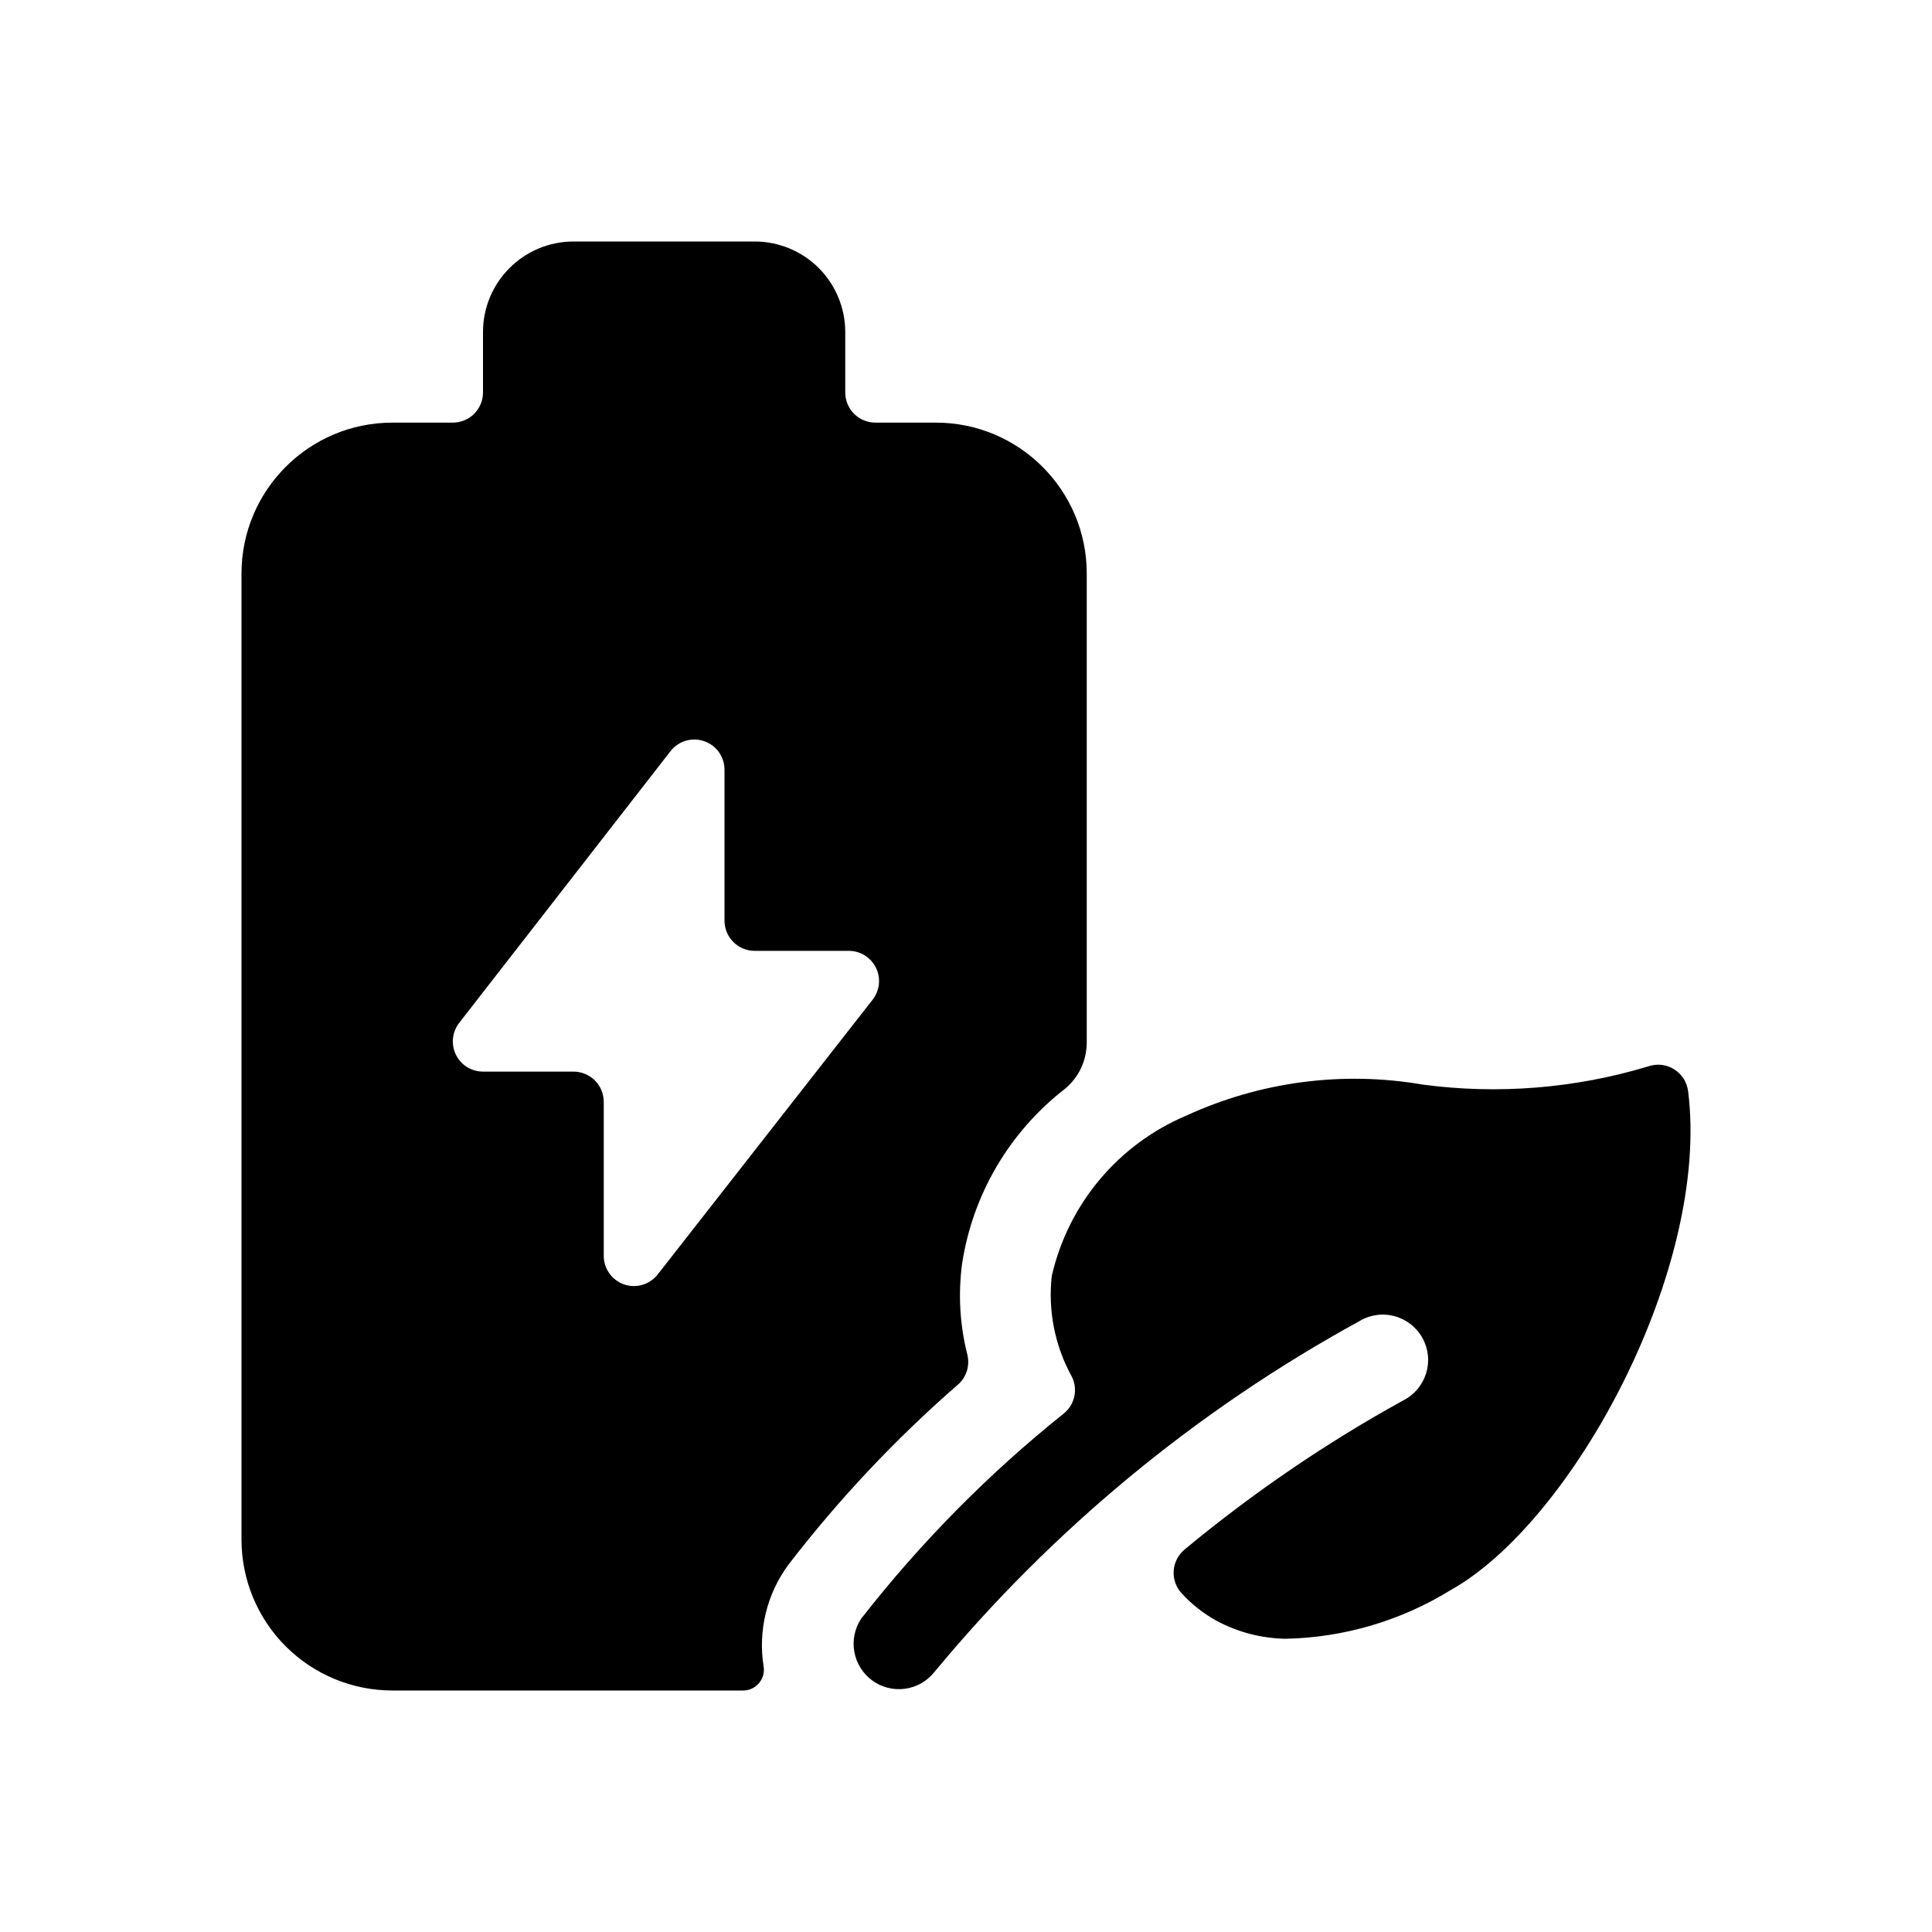
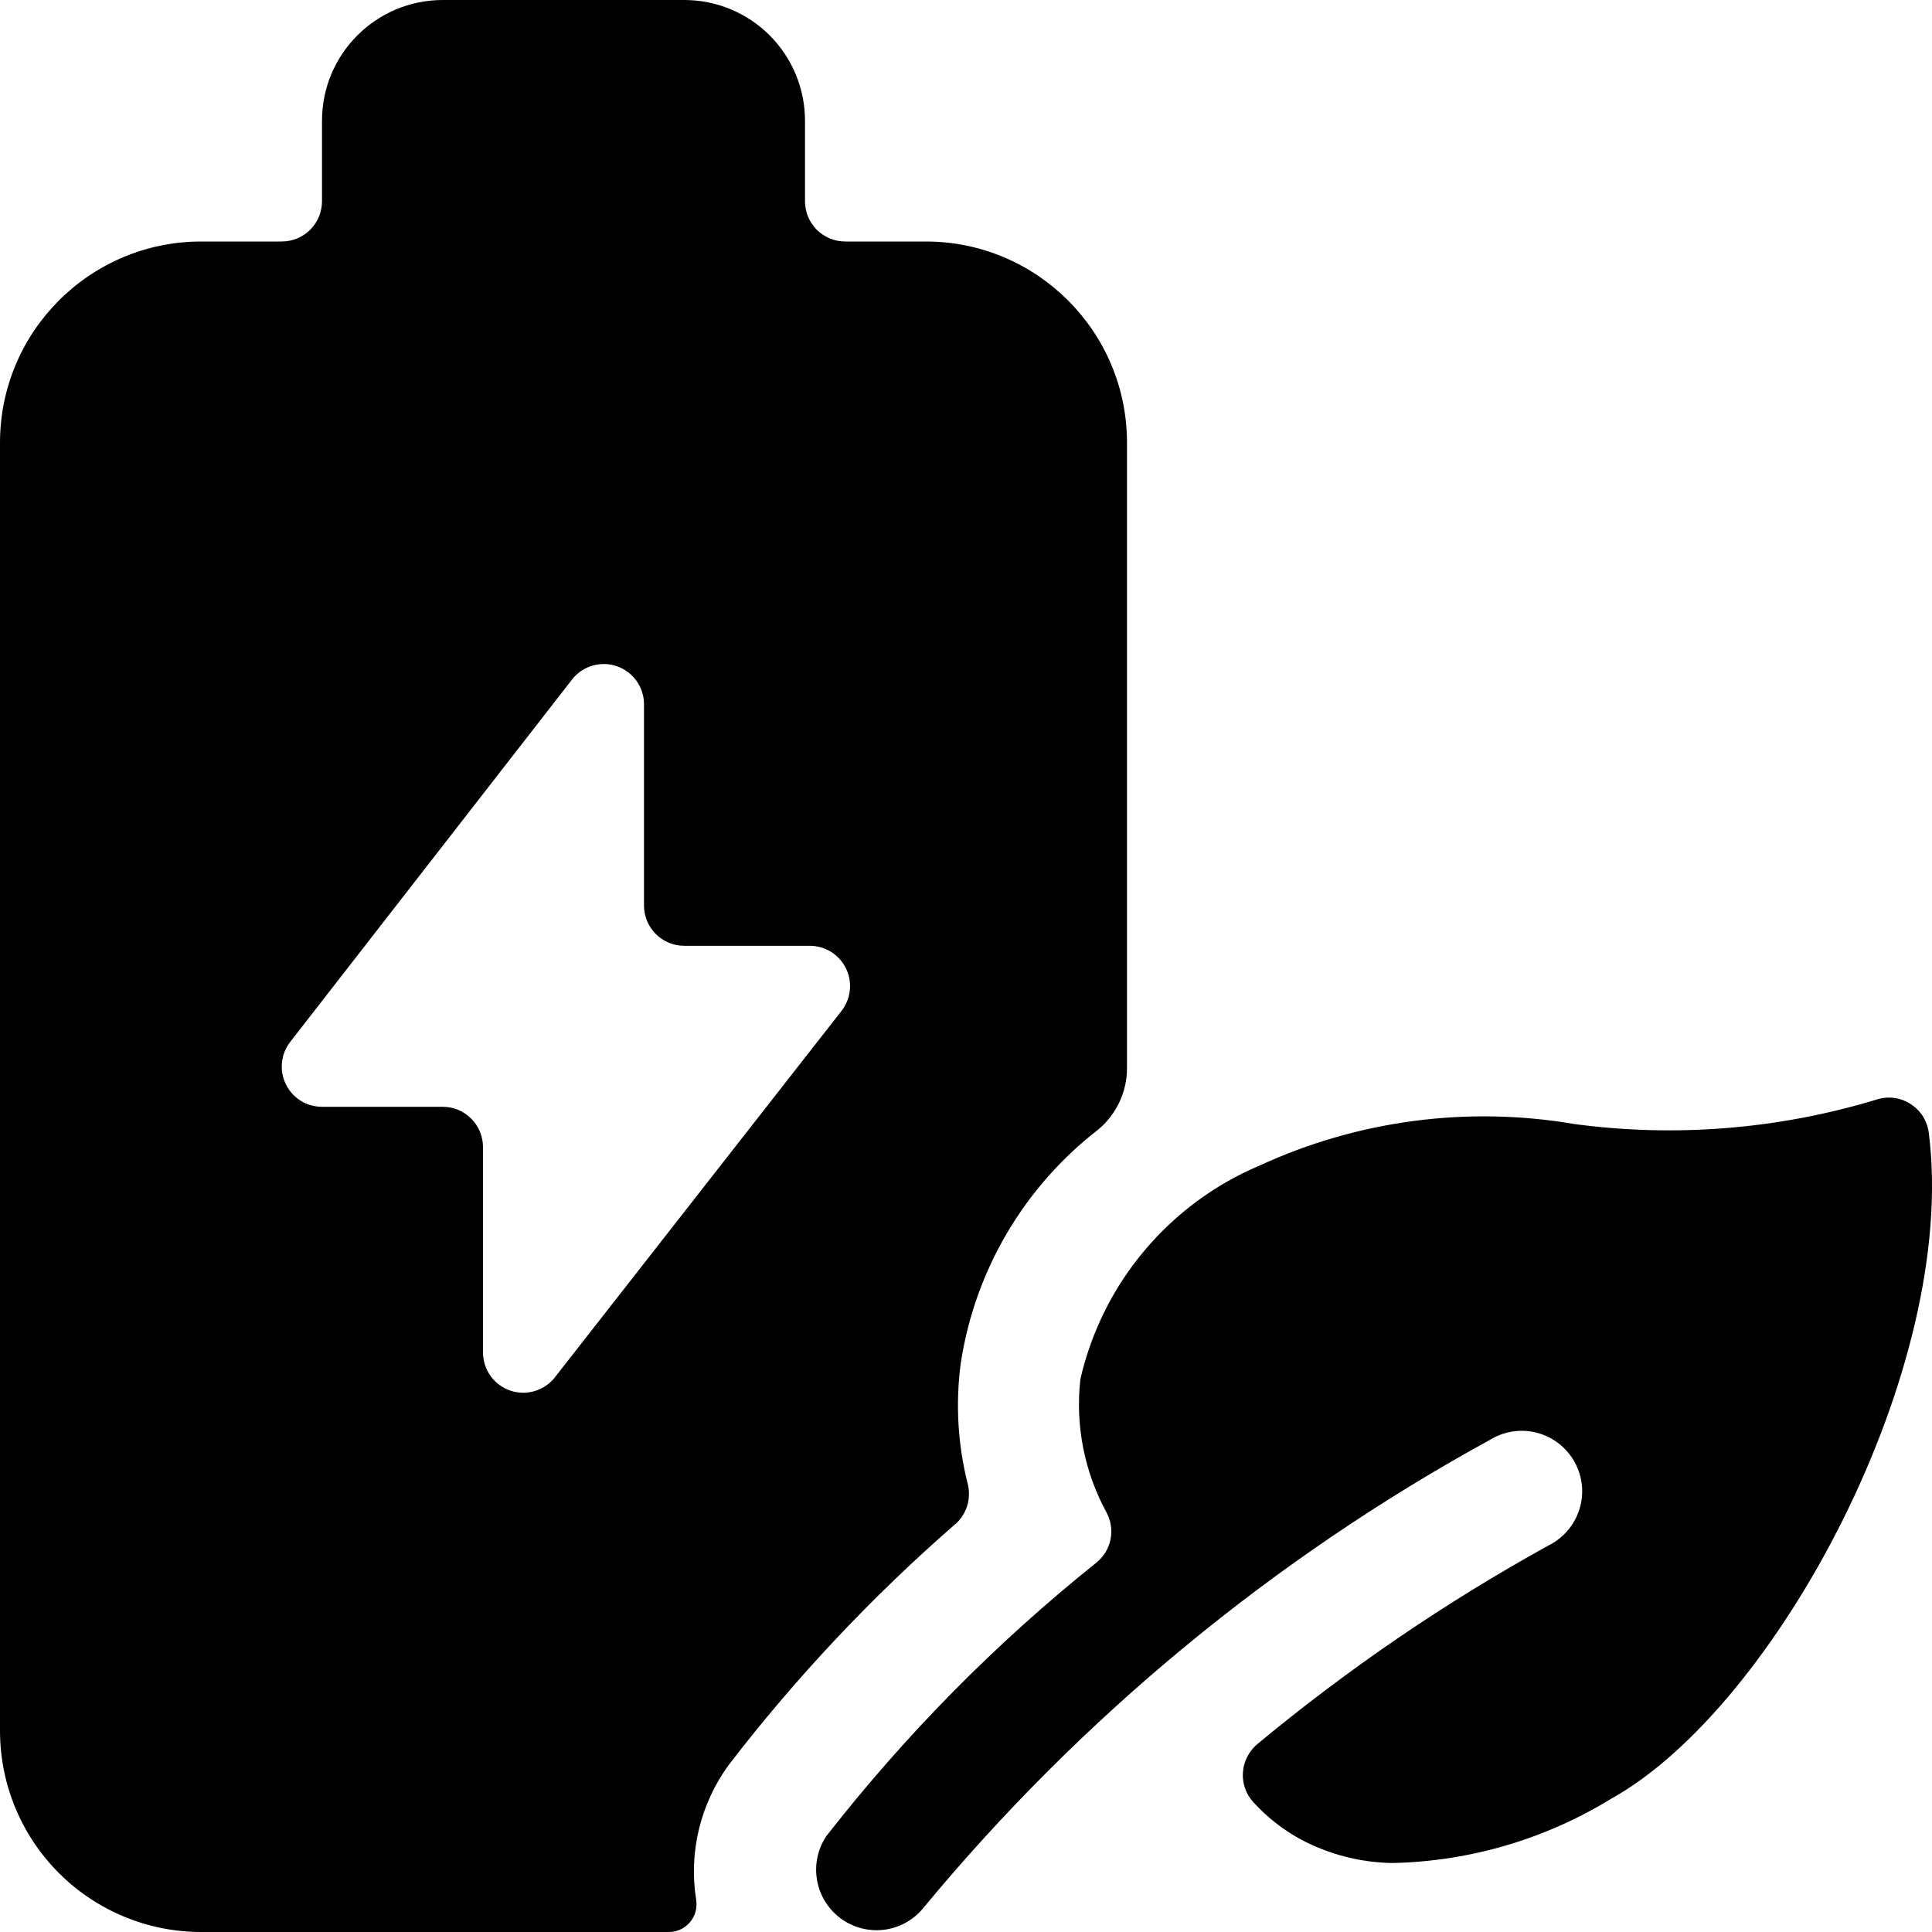
- <svg xmlns="http://www.w3.org/2000/svg" viewBox="0 0 32 32" fill="none">
-   <path d="M15.868 22.933C15.936 22.873 15.987 22.795 16.014 22.708C16.041 22.621 16.044 22.529 16.023 22.44C15.898 21.948 15.868 21.437 15.935 20.933C16.11 19.783 16.721 18.745 17.641 18.033C17.754 17.939 17.845 17.821 17.907 17.688C17.969 17.555 18 17.41 18 17.263V9.5C18 8.119 16.88 7 15.5 7H14.5C14.367 7 14.24 6.947 14.146 6.854C14.053 6.76 14 6.633 14 6.5V5.5C14 5.102 13.842 4.721 13.561 4.439C13.279 4.158 12.898 4 12.5 4H9.5C8.672 4 8 4.672 8 5.5V6.5C8 6.633 7.947 6.76 7.854 6.854C7.76 6.947 7.633 7 7.5 7H6.5C5.119 7 4 8.12 4 9.5V25.5C4 26.163 4.263 26.799 4.732 27.268C5.201 27.737 5.837 28 6.5 28H12.307C12.357 28 12.406 27.99 12.452 27.969C12.497 27.948 12.538 27.917 12.57 27.879C12.603 27.841 12.627 27.797 12.64 27.748C12.653 27.7 12.656 27.649 12.648 27.6C12.601 27.308 12.613 27.009 12.683 26.721C12.752 26.434 12.878 26.163 13.053 25.924C13.889 24.836 14.832 23.834 15.867 22.933H15.868ZM10.895 21.108C10.831 21.19 10.742 21.25 10.643 21.28C10.543 21.31 10.436 21.308 10.337 21.274C10.239 21.24 10.153 21.176 10.093 21.091C10.032 21.006 10 20.904 10 20.8V18.251C10 18.185 9.987 18.12 9.962 18.059C9.937 17.998 9.9 17.943 9.854 17.896C9.808 17.85 9.752 17.813 9.692 17.788C9.631 17.762 9.566 17.749 9.5 17.749H8C7.906 17.749 7.815 17.723 7.735 17.674C7.656 17.624 7.592 17.553 7.551 17.469C7.51 17.385 7.493 17.291 7.503 17.198C7.512 17.105 7.548 17.017 7.605 16.943L11.107 12.44C11.171 12.358 11.259 12.299 11.359 12.269C11.458 12.24 11.565 12.242 11.663 12.276C11.761 12.31 11.847 12.373 11.907 12.458C11.967 12.543 12 12.644 12 12.748V15.248C12 15.525 12.224 15.749 12.5 15.749H14.06C14.153 15.749 14.245 15.776 14.325 15.825C14.404 15.875 14.468 15.946 14.509 16.03C14.55 16.114 14.567 16.207 14.557 16.301C14.547 16.394 14.512 16.482 14.455 16.556L10.895 21.107V21.108ZM27.96 18.071C27.95 17.997 27.924 17.926 27.884 17.863C27.843 17.8 27.789 17.747 27.725 17.709C27.662 17.669 27.59 17.645 27.516 17.637C27.441 17.63 27.366 17.639 27.296 17.664C26.087 18.028 24.814 18.131 23.563 17.964C22.235 17.735 20.869 17.916 19.645 18.48C19.091 18.714 18.601 19.077 18.214 19.538C17.827 19.999 17.556 20.545 17.421 21.132C17.356 21.707 17.471 22.288 17.749 22.795C17.802 22.896 17.818 23.013 17.795 23.125C17.772 23.236 17.711 23.337 17.623 23.409C16.375 24.408 15.248 25.549 14.265 26.809C14.157 26.97 14.116 27.167 14.15 27.358C14.184 27.549 14.29 27.719 14.447 27.834C14.603 27.948 14.798 27.997 14.99 27.971C15.182 27.945 15.357 27.845 15.477 27.693C17.434 25.33 19.82 23.359 22.511 21.885C22.597 21.832 22.694 21.797 22.794 21.782C22.895 21.767 22.997 21.773 23.095 21.799C23.193 21.825 23.285 21.871 23.365 21.933C23.445 21.996 23.512 22.074 23.561 22.163C23.61 22.252 23.64 22.349 23.651 22.451C23.661 22.552 23.65 22.654 23.62 22.75C23.589 22.847 23.539 22.937 23.473 23.014C23.407 23.091 23.326 23.154 23.235 23.199C21.955 23.905 20.745 24.732 19.62 25.665C19.568 25.709 19.525 25.762 19.494 25.823C19.463 25.883 19.444 25.949 19.44 26.017C19.435 26.084 19.444 26.152 19.467 26.216C19.489 26.281 19.525 26.339 19.571 26.389C19.739 26.574 19.938 26.729 20.157 26.849C20.508 27.036 20.899 27.137 21.297 27.143C22.259 27.123 23.198 26.846 24.017 26.343C26.055 25.211 28.332 21 27.96 18.071Z" fill="currentColor" />
+ <svg xmlns="http://www.w3.org/2000/svg" viewBox="0 0 24 24" fill="none">
+   <path d="M11.868 18.933C11.936 18.873 11.987 18.795 12.014 18.708C12.041 18.621 12.044 18.529 12.023 18.44C11.898 17.948 11.868 17.437 11.935 16.933C12.11 15.783 12.721 14.745 13.641 14.033C13.754 13.939 13.845 13.821 13.907 13.688C13.969 13.555 14.001 13.41 14 13.263V5.5C14 4.119 12.88 3 11.5 3H10.5C10.367 3 10.24 2.947 10.146 2.854C10.053 2.76 10 2.633 10 2.5V1.5C10 1.102 9.842 0.721 9.561 0.439C9.279 0.158 8.898 0 8.5 0L5.5 0C4.672 0 4 0.672 4 1.5V2.5C4 2.633 3.947 2.76 3.854 2.854C3.76 2.947 3.633 3 3.5 3H2.5C1.119 3 0 4.12 0 5.5V21.5C0 22.163 0.263 22.799 0.732 23.268C1.201 23.737 1.837 24 2.5 24H8.307C8.357 24 8.406 23.99 8.452 23.969C8.497 23.948 8.538 23.917 8.57 23.879C8.603 23.841 8.627 23.797 8.64 23.748C8.653 23.7 8.656 23.649 8.648 23.6C8.601 23.308 8.613 23.009 8.683 22.721C8.753 22.434 8.878 22.163 9.053 21.924C9.889 20.836 10.832 19.834 11.867 18.933H11.868ZM6.895 17.108C6.831 17.19 6.742 17.25 6.643 17.28C6.543 17.31 6.436 17.308 6.337 17.274C6.239 17.24 6.153 17.176 6.093 17.091C6.032 17.006 6 16.904 6 16.8V14.251C6 14.185 5.987 14.12 5.962 14.059C5.937 13.998 5.9 13.943 5.854 13.896C5.808 13.85 5.752 13.813 5.692 13.787C5.631 13.762 5.566 13.749 5.5 13.749H4C3.906 13.749 3.815 13.723 3.735 13.674C3.656 13.624 3.592 13.553 3.551 13.469C3.51 13.385 3.493 13.291 3.503 13.198C3.512 13.105 3.548 13.017 3.605 12.943L7.107 8.44C7.171 8.358 7.259 8.298 7.359 8.269C7.458 8.24 7.565 8.242 7.663 8.276C7.761 8.31 7.847 8.374 7.907 8.458C7.967 8.543 8 8.644 8 8.748V11.248C8 11.525 8.224 11.749 8.5 11.749H10.06C10.153 11.749 10.245 11.776 10.325 11.825C10.404 11.875 10.468 11.946 10.509 12.03C10.55 12.114 10.567 12.207 10.557 12.301C10.547 12.394 10.512 12.482 10.455 12.556L6.895 17.107V17.108ZM23.96 14.071C23.95 13.997 23.924 13.926 23.884 13.863C23.843 13.8 23.789 13.748 23.725 13.709C23.662 13.669 23.59 13.645 23.516 13.637C23.441 13.63 23.366 13.639 23.296 13.664C22.087 14.028 20.814 14.131 19.563 13.964C18.235 13.736 16.869 13.915 15.645 14.48C15.091 14.714 14.601 15.077 14.214 15.538C13.827 15.999 13.556 16.545 13.421 17.132C13.356 17.707 13.471 18.288 13.749 18.795C13.802 18.896 13.818 19.013 13.795 19.125C13.772 19.236 13.711 19.337 13.623 19.409C12.374 20.408 11.248 21.549 10.265 22.809C10.157 22.97 10.116 23.167 10.15 23.358C10.184 23.549 10.29 23.719 10.447 23.834C10.603 23.948 10.798 23.997 10.99 23.971C11.182 23.945 11.357 23.845 11.477 23.693C13.434 21.33 15.82 19.359 18.511 17.885C18.597 17.832 18.694 17.797 18.794 17.782C18.895 17.767 18.997 17.773 19.095 17.799C19.193 17.825 19.285 17.871 19.365 17.933C19.445 17.996 19.512 18.074 19.561 18.163C19.61 18.252 19.64 18.349 19.651 18.451C19.661 18.552 19.65 18.654 19.62 18.75C19.589 18.847 19.539 18.937 19.473 19.014C19.407 19.091 19.326 19.154 19.235 19.199C17.955 19.905 16.745 20.732 15.62 21.665C15.568 21.709 15.525 21.762 15.494 21.823C15.463 21.883 15.444 21.949 15.44 22.017C15.435 22.084 15.444 22.152 15.467 22.216C15.489 22.281 15.525 22.339 15.571 22.389C15.739 22.574 15.938 22.729 16.157 22.849C16.508 23.036 16.899 23.137 17.297 23.143C18.259 23.123 19.198 22.846 20.017 22.343C22.055 21.211 24.332 17 23.96 14.071Z" fill="currentColor" />
</svg>
